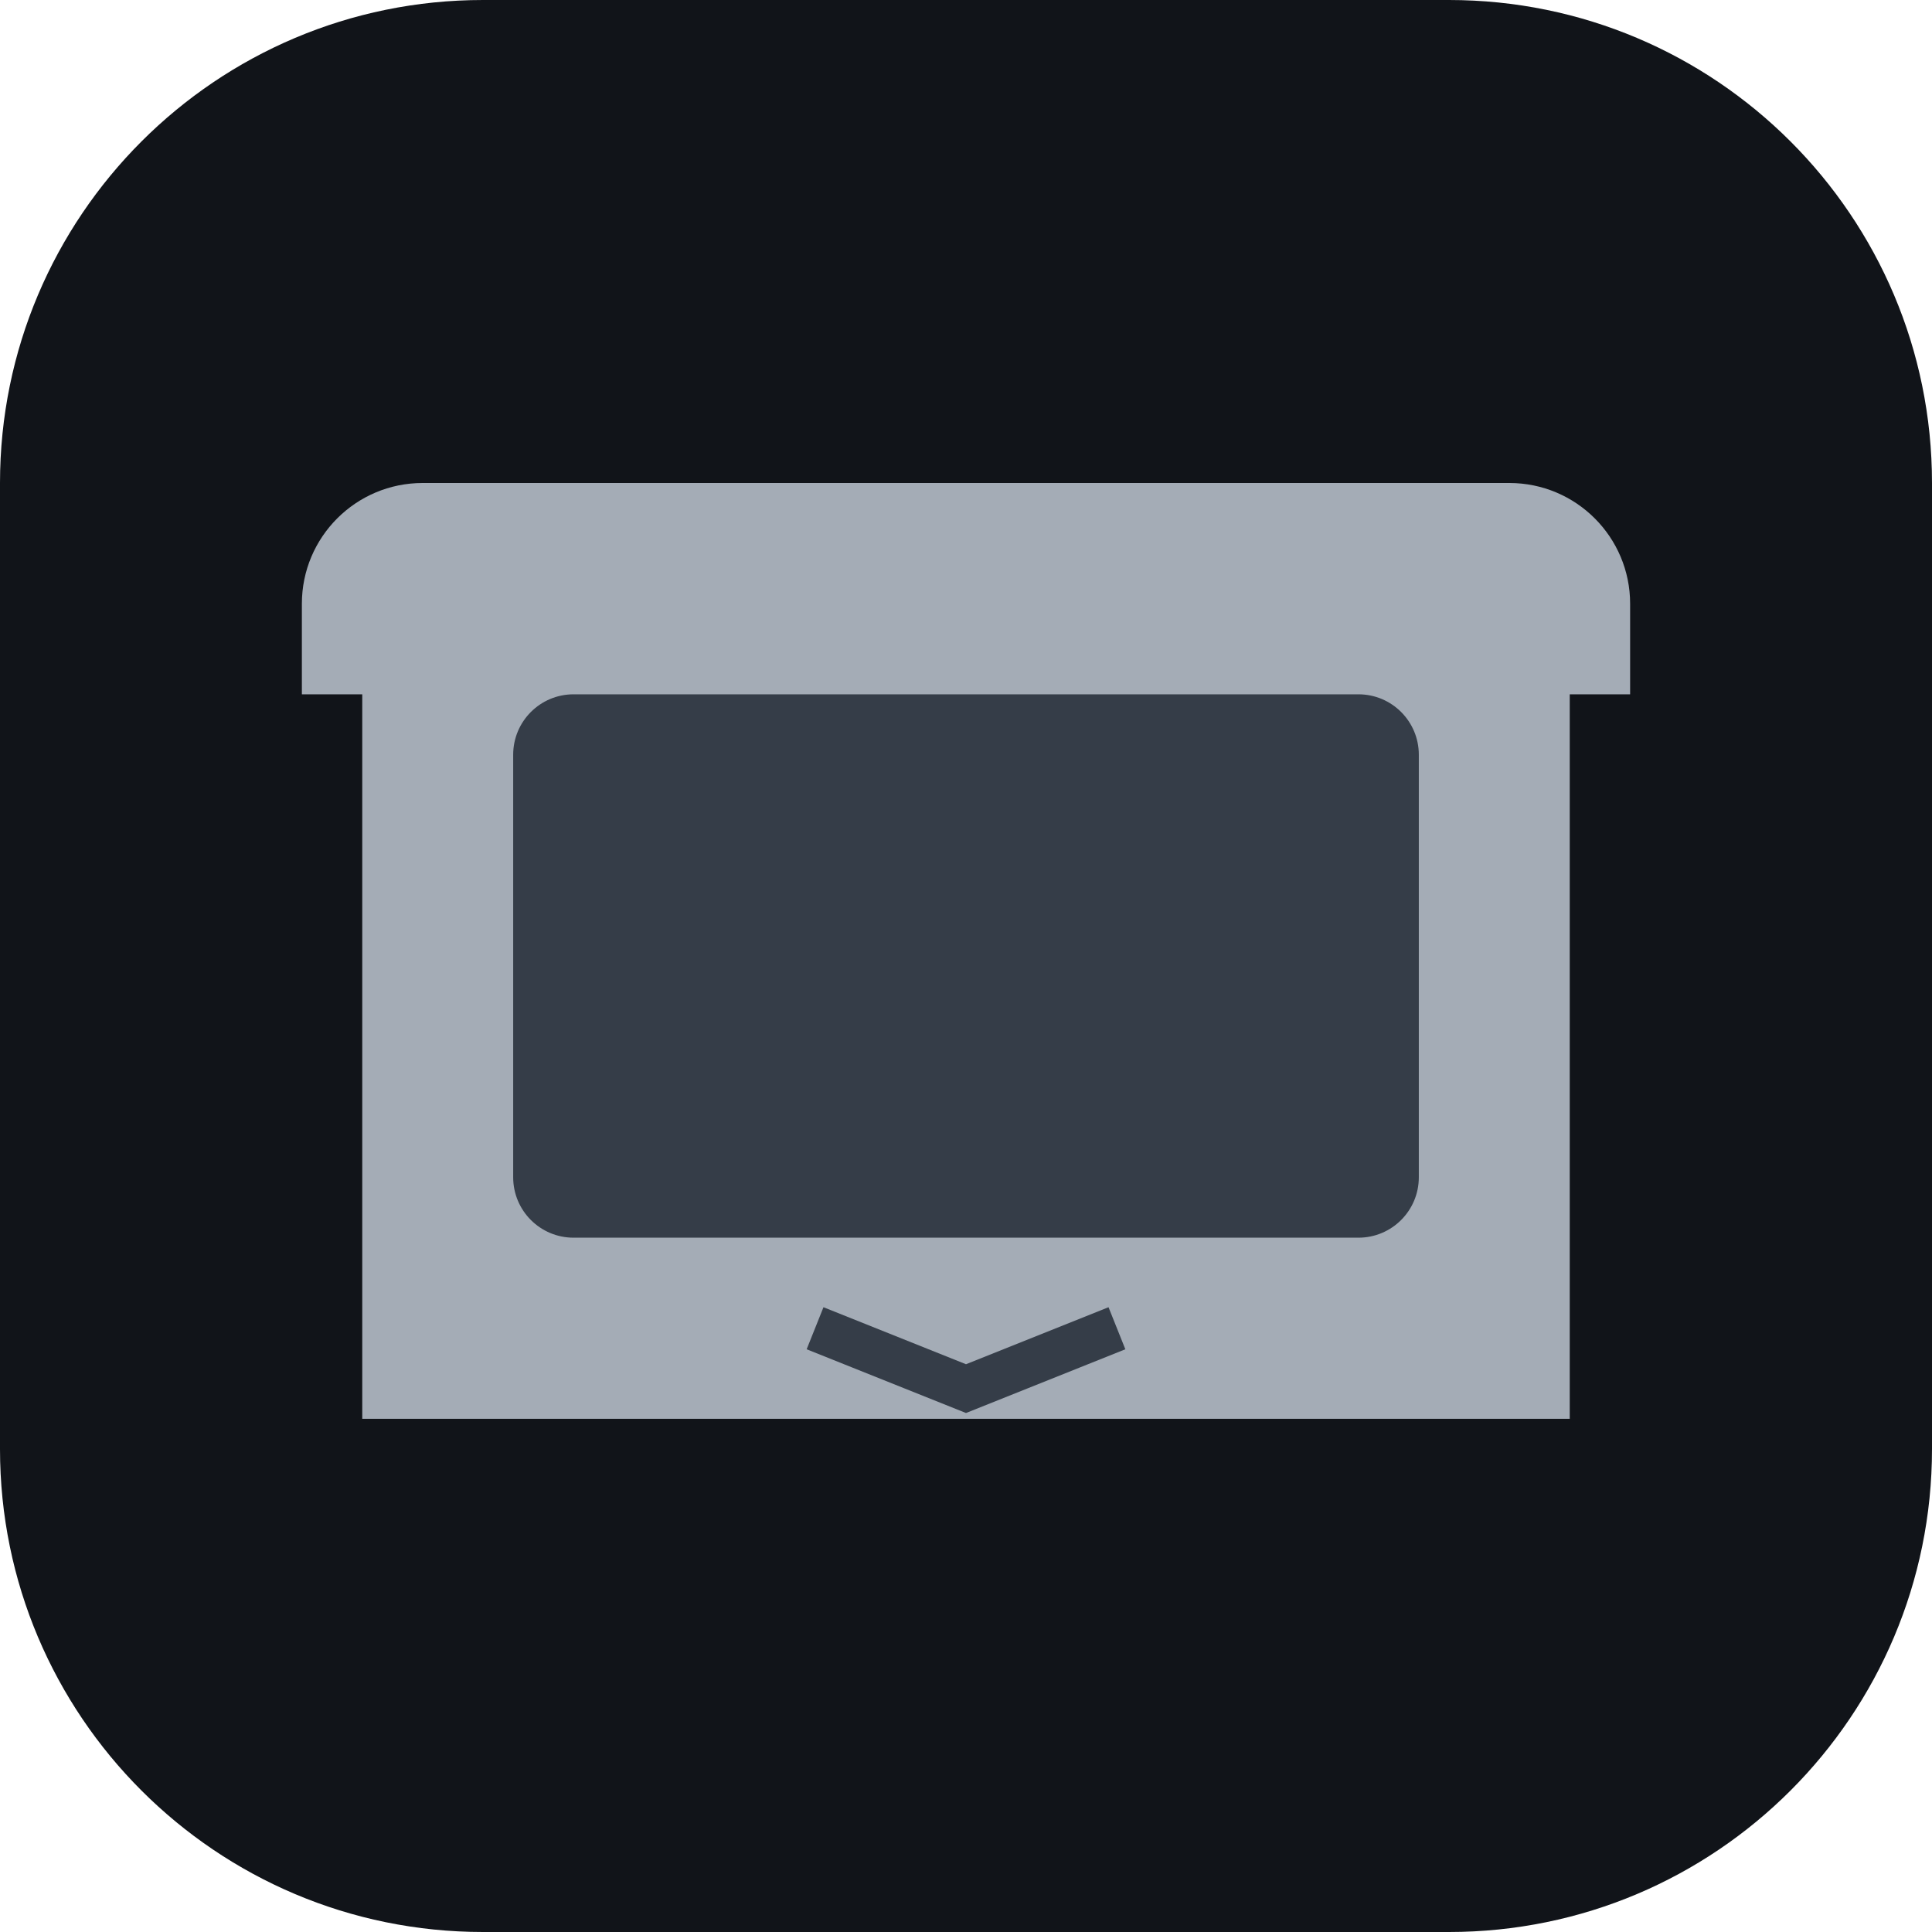
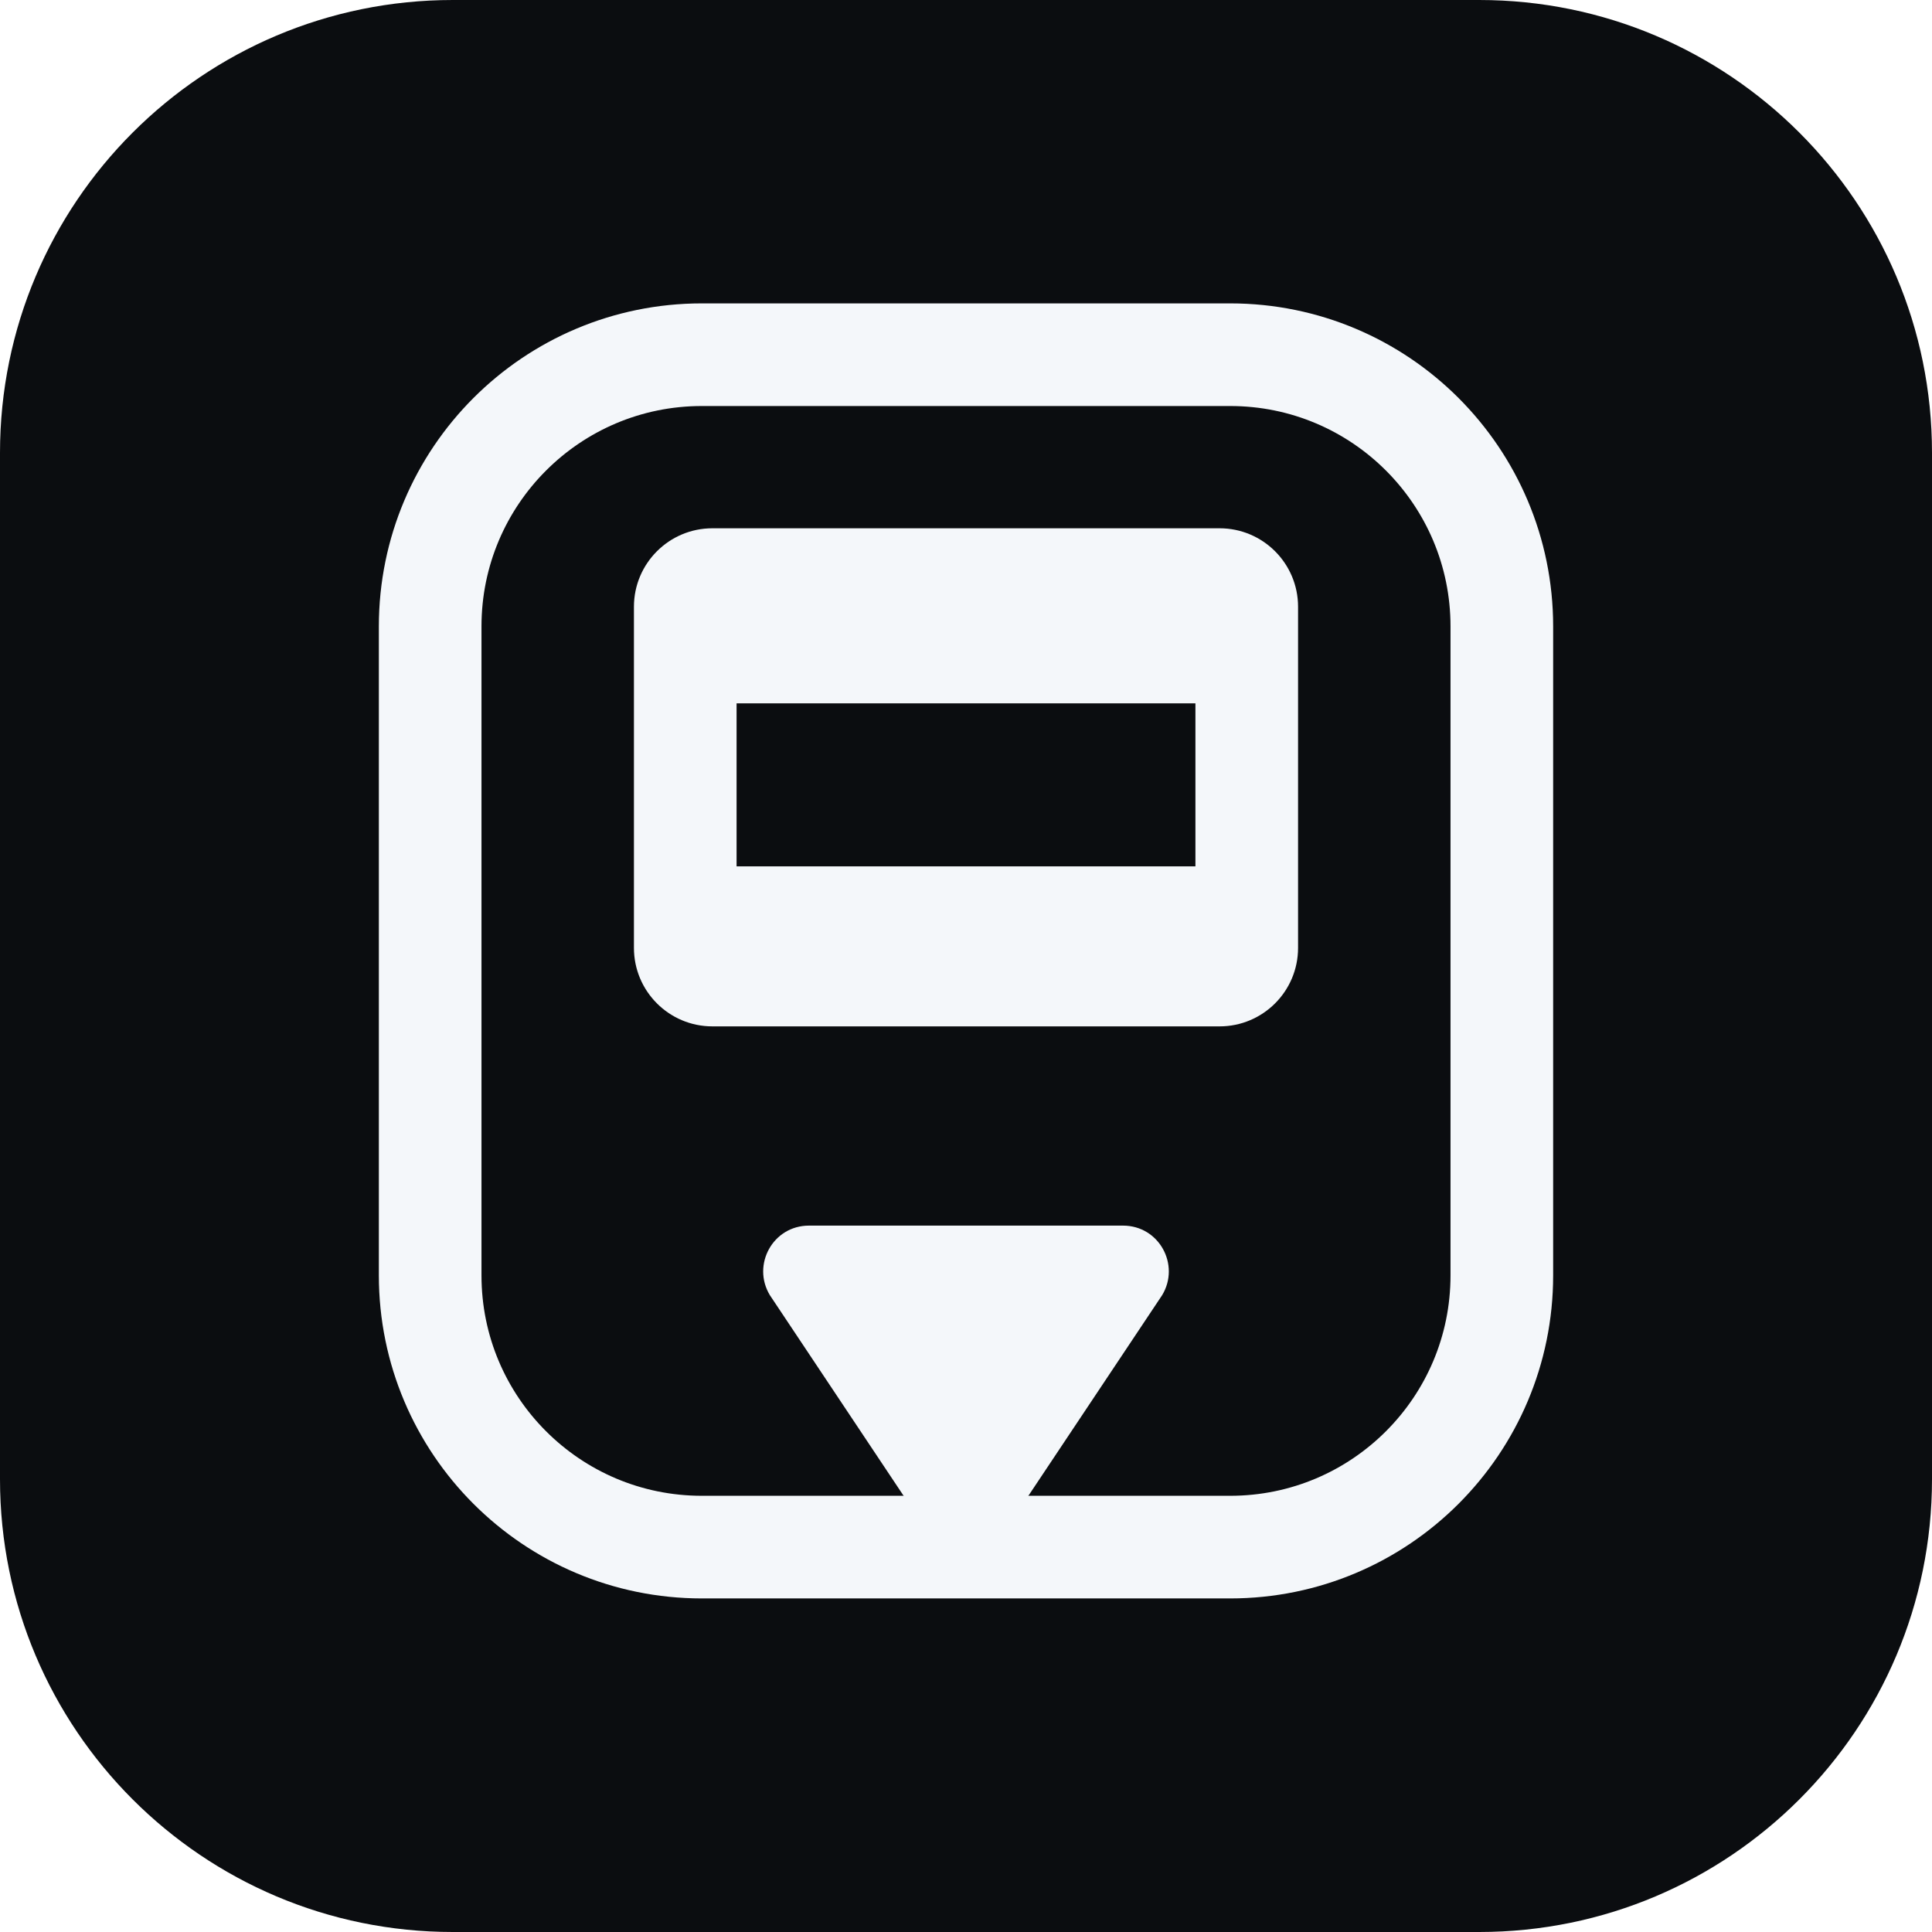
<svg xmlns="http://www.w3.org/2000/svg" width="64" height="64" viewBox="0 0 64 64">
-   <rect width="64" height="64" rx="16" fill="#111419" />
-   <path d="M10 20a4 4 0 0 1 4-4h36a4 4 0 0 1 4 4v3h-2v24H12V23h-2z" fill="#a4acb6" />
-   <rect x="17" y="23" width="30" height="18" rx="2" fill="#353d48" />
-   <path d="m27 44 5 2 5-2" fill="none" stroke="#353d48" stroke-width="1.5" />
+   <rect width="64" height="64" rx="15" fill="#0b0d10" />
+   <rect x="14.25" y="11.75" width="35.5" height="39.5" rx="9" fill="none" stroke="#f4f7fa" stroke-width="3.4" />
+   <path d="M23.6 17.5h16.8a2.6 2.6 0 0 1 2.6 2.6v11.3a2.6 2.6 0 0 1-2.6 2.6H23.6a2.6 2.6 0 0 1-2.6-2.6V20.1a2.6 2.6 0 0 1 2.6-2.6Zm.8 5.8v5.4h15.2v-5.4Z" fill="#f4f7fa" fill-rule="evenodd" />
+   <path d="M26.8 40.6h10.4c1.2 0 1.9 1.3 1.3 2.3l-5.2 7.8c-.6 1-1.9 1-2.6 0l-5.2-7.8c-.6-1 .1-2.3 1.3-2.3Z" fill="#f4f7fa" />
</svg>
